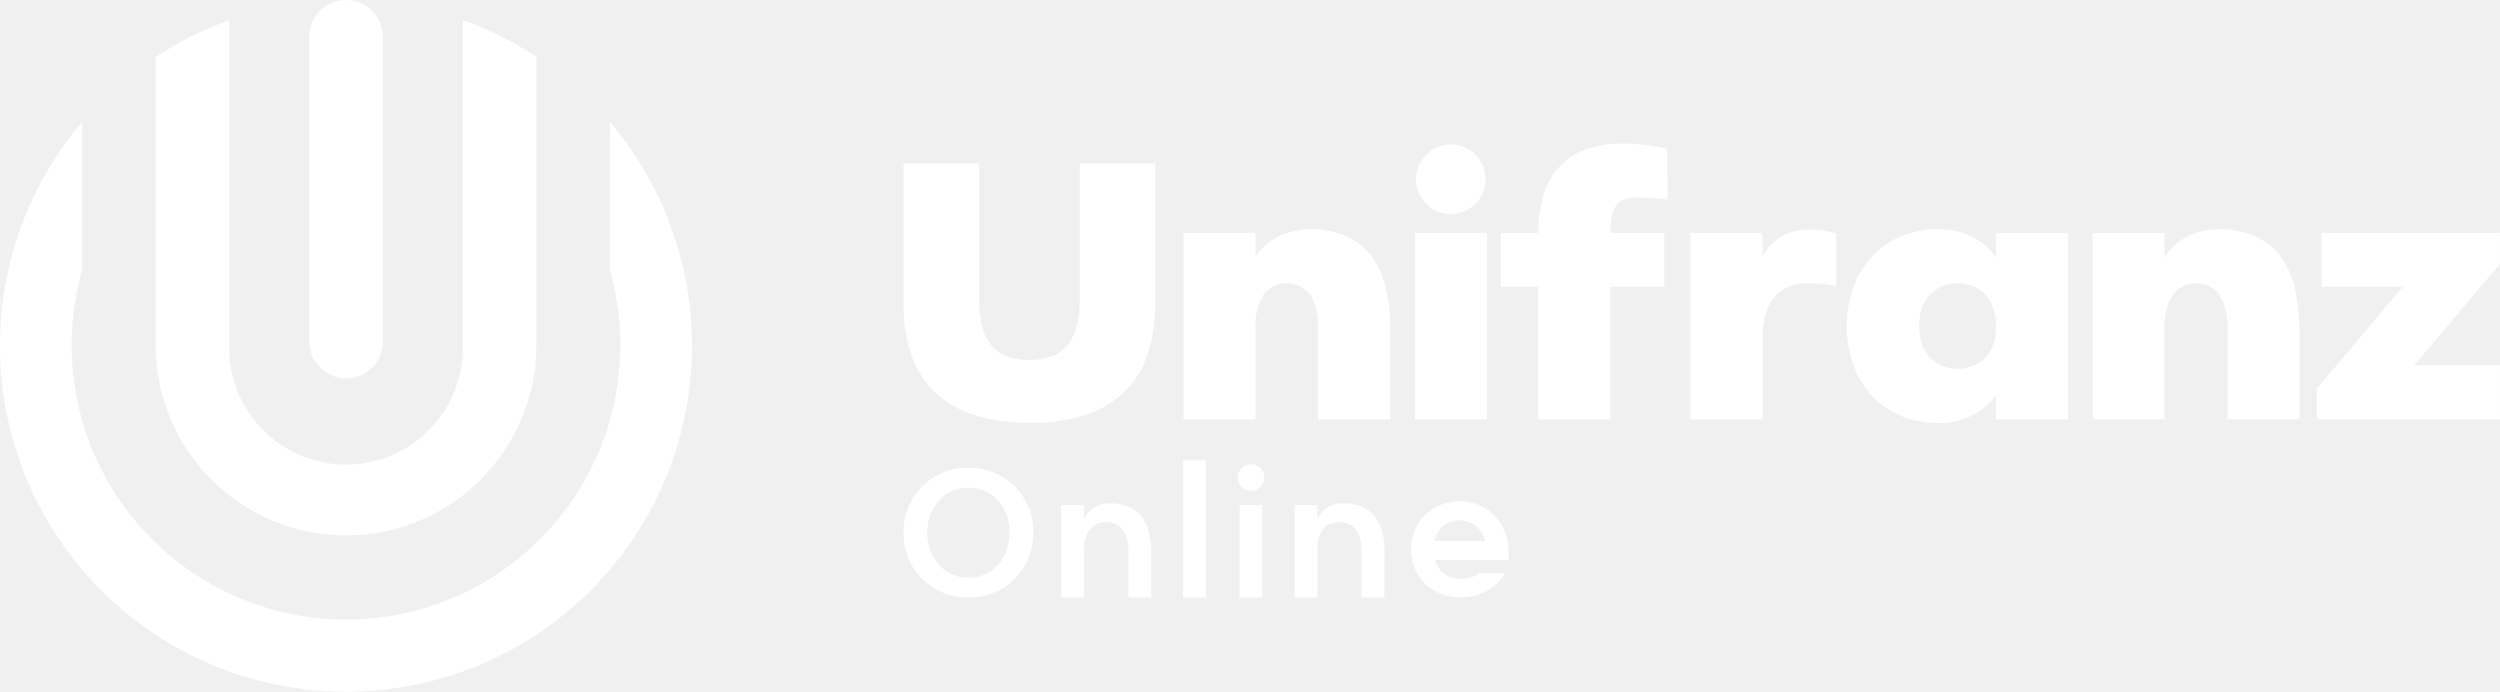
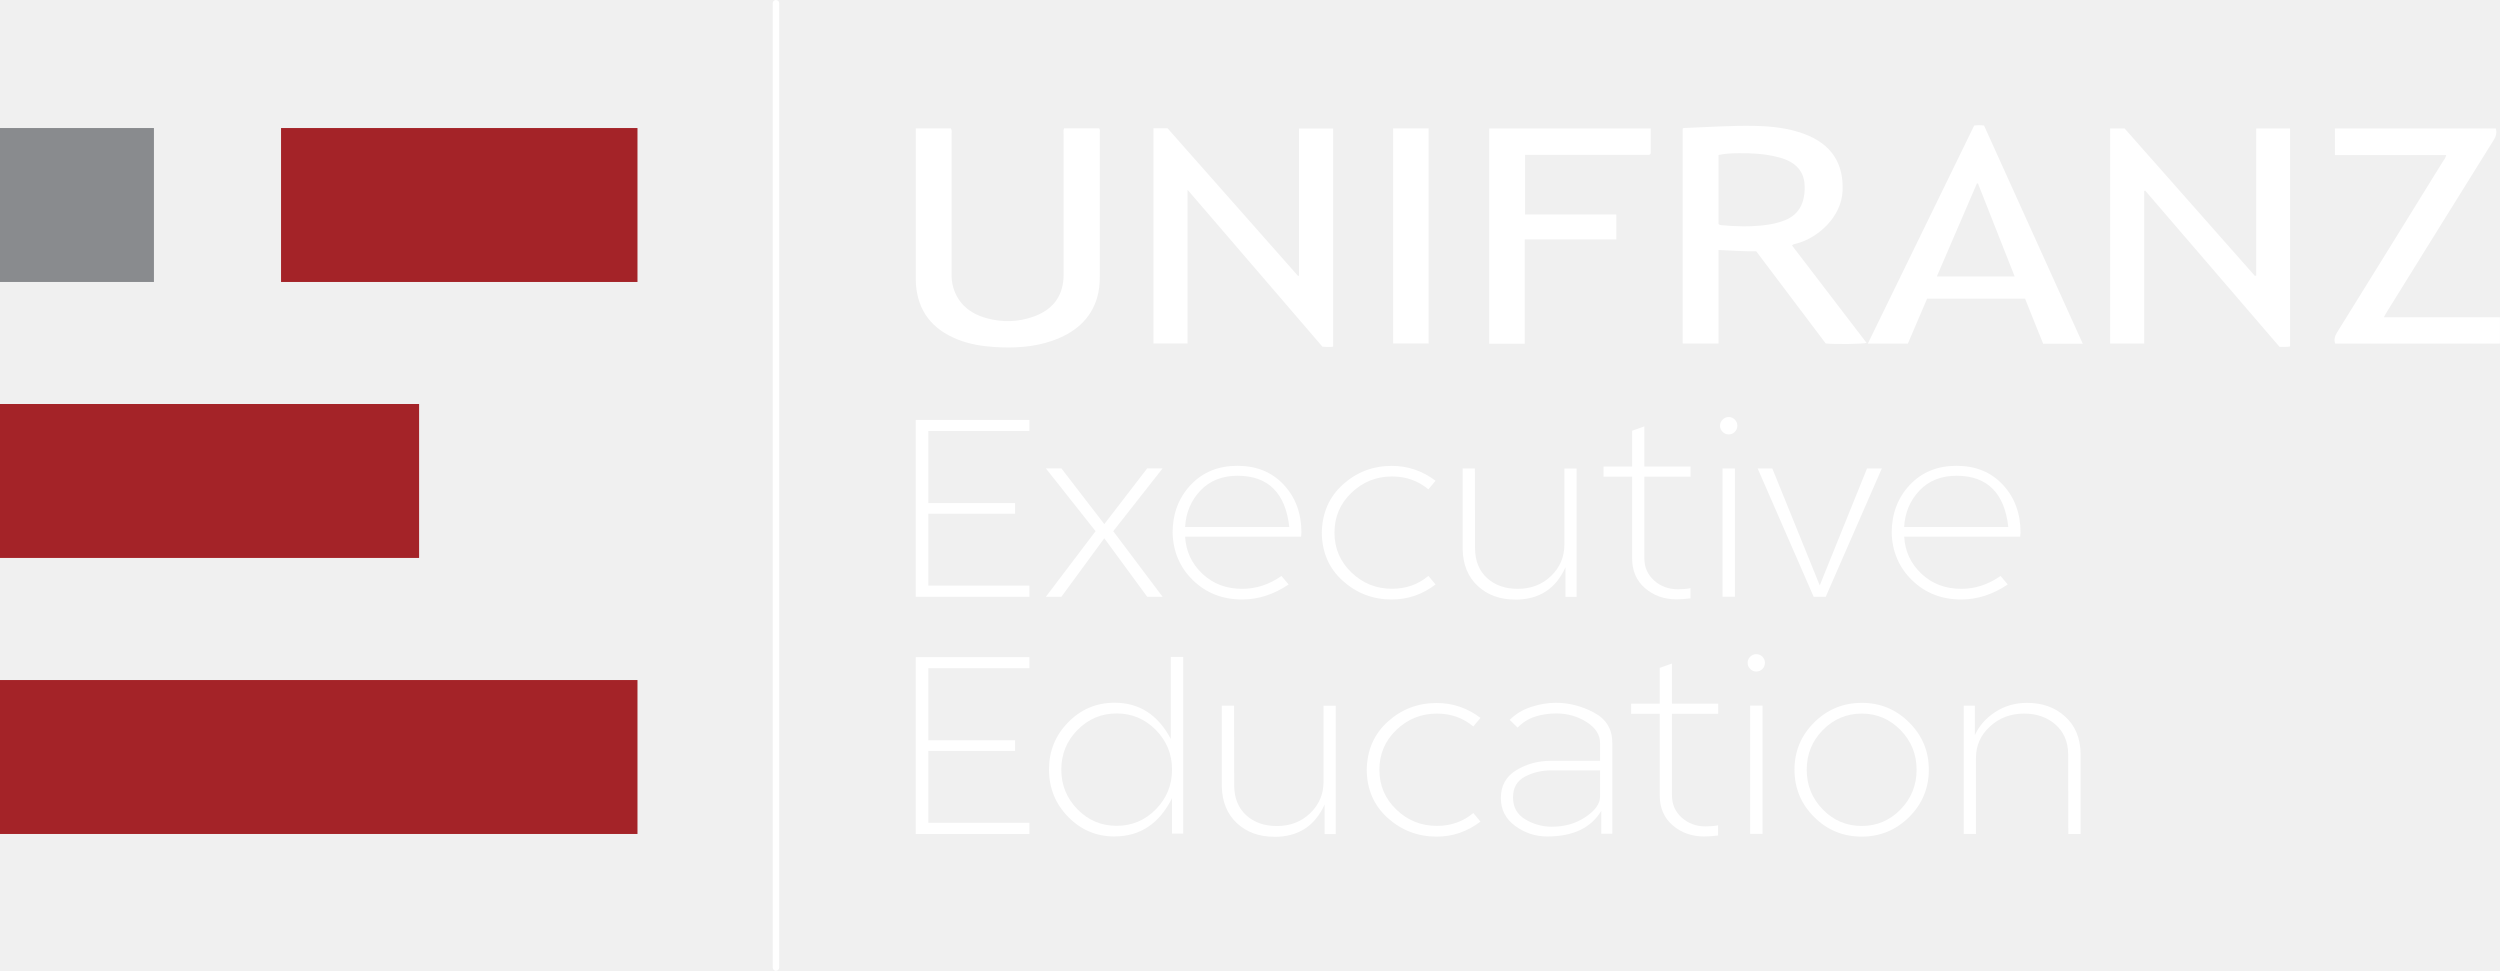
- <svg xmlns="http://www.w3.org/2000/svg" viewBox="0 0 408.01 112.88">
+ <svg xmlns="http://www.w3.org/2000/svg" id="Layer_2" data-name="Layer 2" viewBox="0 0 349.5 135.72">
  <defs>
-     <style>.cls-1{fill:#fff;}</style>
+     <style>
+       .cls-1 {
+         fill: #fff;
+       }
+ 
+       .cls-2 {
+         fill: #898b8e;
+       }
+ 
+       .cls-3 {
+         fill: #a42328;
+       }
+     </style>
  </defs>
-   <g id="Layer_2" data-name="Layer 2">
-     <g id="LOGO">
-       <path class="cls-1" d="M147.45,86.93a10.56,10.56,0,0,1,.84-4.24,10.29,10.29,0,0,1,5.63-5.57,11.19,11.19,0,0,1,8.26,0,10.39,10.39,0,0,1,3.36,2.21,10.47,10.47,0,0,1,3.11,7.6,10.77,10.77,0,0,1-.83,4.25,10.47,10.47,0,0,1-2.28,3.35,10.07,10.07,0,0,1-3.36,2.21,11.19,11.19,0,0,1-8.26,0,10.18,10.18,0,0,1-3.36-2.21,10.29,10.29,0,0,1-2.27-3.35A10.61,10.61,0,0,1,147.45,86.93Zm3.88,0a8.06,8.06,0,0,0,.52,2.95,7.09,7.09,0,0,0,1.41,2.33,6.37,6.37,0,0,0,2.12,1.53,6.54,6.54,0,0,0,7.47-1.53,7.09,7.09,0,0,0,1.41-2.33,8.79,8.79,0,0,0,0-5.9,7,7,0,0,0-1.41-2.32,6.23,6.23,0,0,0-2.13-1.53,6.76,6.76,0,0,0-5.34,0,6.1,6.1,0,0,0-2.12,1.53A7,7,0,0,0,151.85,84,8.13,8.13,0,0,0,151.33,86.93Z" />
-       <path class="cls-1" d="M187.88,97.53h-3.71V90.1a9.45,9.45,0,0,0-.18-1.88,4.36,4.36,0,0,0-.6-1.55,3.08,3.08,0,0,0-1.12-1.06,3.55,3.55,0,0,0-1.74-.39,3.5,3.5,0,0,0-1.74.39,3.16,3.16,0,0,0-1.12,1.06,4.56,4.56,0,0,0-.6,1.55,10.27,10.27,0,0,0-.17,1.88v7.43h-3.71V82.43h3.71v2.38a3.88,3.88,0,0,1,.87-1.33,4,4,0,0,1,.56-.5,4.68,4.68,0,0,1,.73-.43,5.23,5.23,0,0,1,.92-.3,4.87,4.87,0,0,1,1.12-.12,7.69,7.69,0,0,1,3.12.58,5.41,5.41,0,0,1,2.11,1.65,6.83,6.83,0,0,1,1.18,2.52,12.94,12.94,0,0,1,.37,3.22Z" />
-       <path class="cls-1" d="M196.79,97.53h-3.71V75.12h3.71Z" />
-       <path class="cls-1" d="M202,77.92a2,2,0,0,1,.17-.84,2.24,2.24,0,0,1,.46-.7,2.27,2.27,0,0,1,.7-.47,2.16,2.16,0,0,1,1.68,0,2.27,2.27,0,0,1,.7.47,2.08,2.08,0,0,1,.46.7,2,2,0,0,1,.17.84,2,2,0,0,1-.17.84,1.94,1.94,0,0,1-.46.69,2.1,2.1,0,0,1-.7.47,2.16,2.16,0,0,1-1.68,0,2.15,2.15,0,0,1-1.16-1.16A2,2,0,0,1,202,77.92Zm.32,4.51H206v15.1h-3.71Z" />
-       <path class="cls-1" d="M225.93,97.53h-3.71V90.1a9.45,9.45,0,0,0-.18-1.88,4.36,4.36,0,0,0-.6-1.55,3.08,3.08,0,0,0-1.12-1.06,3.55,3.55,0,0,0-1.74-.39,3.5,3.5,0,0,0-1.74.39,3.16,3.16,0,0,0-1.12,1.06,4.35,4.35,0,0,0-.59,1.55A9.45,9.45,0,0,0,215,90.1v7.43h-3.71V82.43H215v2.38a3.88,3.88,0,0,1,.87-1.33,4,4,0,0,1,.56-.5,4.68,4.68,0,0,1,.73-.43,5.23,5.23,0,0,1,.92-.3,4.87,4.87,0,0,1,1.12-.12,7.69,7.69,0,0,1,3.12.58,5.41,5.41,0,0,1,2.11,1.65,6.83,6.83,0,0,1,1.18,2.52,12.94,12.94,0,0,1,.37,3.22Z" />
-       <path class="cls-1" d="M245.68,93.53a8.55,8.55,0,0,1-1.75,2,8.06,8.06,0,0,1-1,.74,8.89,8.89,0,0,1-2.84,1.08,8.73,8.73,0,0,1-1.82.17,8.38,8.38,0,0,1-3.08-.57,8.08,8.08,0,0,1-2.54-1.61,7.47,7.47,0,0,1-1.73-2.49,8.08,8.08,0,0,1,0-6.35A7.47,7.47,0,0,1,232.62,84a8.08,8.08,0,0,1,2.54-1.61,8.39,8.39,0,0,1,3.08-.58,8.53,8.53,0,0,1,2.13.28,7.27,7.27,0,0,1,2,.82A7.49,7.49,0,0,1,244,84.28a7.64,7.64,0,0,1,1.31,1.87,9,9,0,0,1,.77,2.37,11.11,11.11,0,0,1,.13,2.86H234.17a4.32,4.32,0,0,0,.57,1.23,4,4,0,0,0,.9,1,3.87,3.87,0,0,0,1.17.63,4.17,4.17,0,0,0,1.43.23,5.91,5.91,0,0,0,1.43-.14,5.71,5.71,0,0,0,1-.31,3.11,3.11,0,0,0,.74-.46Zm-7.44-8.61a4.3,4.3,0,0,0-1.5.26,3.78,3.78,0,0,0-1.22.7,4,4,0,0,0-.89,1.07,4.47,4.47,0,0,0-.53,1.34h8.28a4.75,4.75,0,0,0-.53-1.34,4.27,4.27,0,0,0-.91-1.07,3.78,3.78,0,0,0-1.22-.7A4.18,4.18,0,0,0,238.24,84.92Z" />
-       <path class="cls-1" d="M168,69a28.16,28.16,0,0,1-9.24-1.34,16.43,16.43,0,0,1-6.4-3.86,15.23,15.23,0,0,1-3.71-6.13,25.94,25.94,0,0,1-1.2-8.19V26.66h12.33V48.52a20.19,20.19,0,0,0,.41,4.32,8.19,8.19,0,0,0,1.37,3.23,6.23,6.23,0,0,0,2.53,2,11.4,11.4,0,0,0,7.81,0,6.26,6.26,0,0,0,2.54-2,8.49,8.49,0,0,0,1.37-3.23,20.85,20.85,0,0,0,.41-4.32V26.66h12.32V49.51a26.23,26.23,0,0,1-1.19,8.19,15.36,15.36,0,0,1-3.72,6.13,16.47,16.47,0,0,1-6.39,3.86A28.24,28.24,0,0,1,168,69Z" />
-       <path class="cls-1" d="M226.9,68.45H215.15V53.79a10.35,10.35,0,0,0-1.26-5.65,4.84,4.84,0,0,0-7.73,0,10.34,10.34,0,0,0-1.27,5.65V68.45H193.15V38h11.74v4a8.3,8.3,0,0,1,2-2.27,8.89,8.89,0,0,1,1.21-.85,10.87,10.87,0,0,1,1.53-.73,11.63,11.63,0,0,1,1.88-.52,11.26,11.26,0,0,1,2.23-.21A14,14,0,0,1,220,38.65a10.7,10.7,0,0,1,4.05,3.47,14.45,14.45,0,0,1,2.18,5.2,30.11,30.11,0,0,1,.66,6.47Z" />
-       <path class="cls-1" d="M230.92,38h11.75V68.45H230.92Zm.15-8.69a5.56,5.56,0,0,1,.45-2.21,5.75,5.75,0,0,1,3-3.05A5.7,5.7,0,0,1,239,24a5.69,5.69,0,0,1,3,3.05,5.7,5.7,0,0,1,0,4.44,5.66,5.66,0,0,1-3,3,5.7,5.7,0,0,1-4.44,0,5.71,5.71,0,0,1-3-3A5.52,5.52,0,0,1,231.07,29.28Z" />
-       <path class="cls-1" d="M272.16,32.58l-1.63-.18-1.59-.12c-.57,0-1.13-.05-1.67-.05a6.33,6.33,0,0,0-2.1.29,2.83,2.83,0,0,0-1.37,1,4.34,4.34,0,0,0-.76,1.78,12.93,12.93,0,0,0-.23,2.7h8.8V46.8h-8.8V68.45H251.06V46.8h-6.12V38h6.12a22.12,22.12,0,0,1,.7-5.69,12.18,12.18,0,0,1,2.32-4.63,11,11,0,0,1,4.25-3.12,16.46,16.46,0,0,1,6.52-1.13,26.72,26.72,0,0,1,2.94.14c.89.1,1.66.2,2.3.29s1.44.28,2,.44Z" />
-       <path class="cls-1" d="M299.67,46.71c-.36-.08-.79-.16-1.28-.23L297,46.3a17.23,17.23,0,0,0-1.85-.09,9,9,0,0,0-2.93.47,6,6,0,0,0-2.36,1.5,7.27,7.27,0,0,0-1.59,2.7,12.37,12.37,0,0,0-.58,4.08V68.45H275.89V38h11.75v4a7.91,7.91,0,0,1,3.28-3.53,9.54,9.54,0,0,1,4.62-1,12.83,12.83,0,0,1,1.53.09q.74.09,1.32.21a9.61,9.61,0,0,1,1.28.29Z" />
-       <path class="cls-1" d="M325.76,64.37a8.38,8.38,0,0,1-2.1,2.33,11.75,11.75,0,0,1-2.94,1.6,12.13,12.13,0,0,1-4.49.73,15.21,15.21,0,0,1-6.09-1.19,13.84,13.84,0,0,1-4.69-3.32,15,15,0,0,1-3-5,19.22,19.22,0,0,1,0-12.59,15.08,15.08,0,0,1,3-5,13.7,13.7,0,0,1,4.69-3.32,15,15,0,0,1,6.09-1.2,12.34,12.34,0,0,1,4.49.73,11.75,11.75,0,0,1,2.94,1.61,8.24,8.24,0,0,1,2.1,2.33V38H337.5V68.45H325.76Zm0-11.16a8.51,8.51,0,0,0-.48-3A6.2,6.2,0,0,0,324,48.07a5.62,5.62,0,0,0-2-1.37,6.67,6.67,0,0,0-5,0,5.67,5.67,0,0,0-2,1.37,6.35,6.35,0,0,0-1.33,2.18,9.37,9.37,0,0,0,0,5.92,6.35,6.35,0,0,0,1.33,2.18,5.67,5.67,0,0,0,2,1.37,6.8,6.8,0,0,0,5,0,5.62,5.62,0,0,0,2-1.37,6.2,6.2,0,0,0,1.33-2.18A8.51,8.51,0,0,0,325.76,53.21Z" />
-       <path class="cls-1" d="M375.28,68.45H363.53V53.79a10.25,10.25,0,0,0-1.27-5.65,4.83,4.83,0,0,0-7.72,0,10.34,10.34,0,0,0-1.27,5.65V68.45H341.53V38h11.74v4a8.3,8.3,0,0,1,2-2.27,8.89,8.89,0,0,1,1.21-.85,10.87,10.87,0,0,1,1.53-.73,11.63,11.63,0,0,1,1.88-.52,11.26,11.26,0,0,1,2.23-.21,13.88,13.88,0,0,1,6.25,1.27,10.62,10.62,0,0,1,4.05,3.47,14.28,14.28,0,0,1,2.19,5.2,30.11,30.11,0,0,1,.66,6.47Z" />
-       <path class="cls-1" d="M378.14,63.41l14-16.61H378.89V38H408v5.1L394,59.62H408v8.83H378.14Z" />
-       <path class="cls-1" d="M56.47,61.75a6,6,0,0,1-6-6V6a6,6,0,1,1,12,0V55.75A6,6,0,0,1,56.47,61.75Z" />
-       <path class="cls-1" d="M25.4,24.09h0V56.31a31.07,31.07,0,0,0,62.14,0V24.09h0V9.27a56.14,56.14,0,0,0-12-6V56.31a19.08,19.08,0,1,1-38.15,0v-53a55.8,55.8,0,0,0-12,6Z" />
-       <path class="cls-1" d="M99.53,19.9V44.11a44.77,44.77,0,1,1-86.13,0V19.9a56.47,56.47,0,1,0,86.13,0Z" />
+   <g id="Layer_1-2" data-name="Layer 1">
+     <g>
+       <path class="cls-1" d="M108.48,135.72c-.25,0-.45-.2-.45-.44V.44c0-.25.2-.44.45-.44s.45.2.45.44v134.83c0,.25-.2.44-.45.44Z" />
+       <g>
+         <g>
+           <path class="cls-1" d="M245.51,35.13c-1.74.03-3.46-.12-5.26-.18v13.08h-5.01v-30.04c.05-.03.09-.09.14-.09,3.32-.12,6.64-.37,9.97-.3,2.32.05,4.61.3,6.78,1.09,4.08,1.48,5.63,4.34,5.46,8.03-.16,3.57-3.38,6.53-6.44,7.33-.21.05-.43.07-.63.26,3.47,4.53,6.94,9.08,10.43,13.63-.57.16-4.34.21-5.71.08-3.22-4.27-6.46-8.57-9.72-12.89ZM240.26,31.32c.13.12.26.15.4.16,2,.19,4,.24,6,0,.98-.12,1.94-.32,2.85-.68,1.29-.51,2.12-1.39,2.51-2.61.23-.72.29-1.47.27-2.22-.06-1.92-1.13-3.17-3.09-3.82-.23-.08-.47-.14-.7-.2-1.79-.45-3.63-.56-5.47-.53-.92.01-1.86.04-2.78.25v9.66Z" />
+           <path class="cls-1" d="M315.42,38.5v-20.54h4.73v30.48c-.48.09-.94.03-1.47.05-6.25-7.27-12.51-14.55-18.78-21.84-.05.02-.09.03-.14.05v21.33h-4.76v-30.07h2.02c6.06,6.86,12.14,13.74,18.22,20.62.06-.02.12-.05.18-.07Z" />
+           <path class="cls-1" d="M161.25,17.93h1.97c6.07,6.86,12.16,13.76,18.25,20.65.04-.01.09-.03.13-.04v-20.57h4.77v30.5c-.49.06-.97.04-1.49,0-6.24-7.26-12.49-14.53-18.86-21.94v21.49h-4.77v-30.09Z" />
+           <path class="cls-1" d="M128.02,17.95h4.92c.16.29.09.57.09.83,0,6.46,0,12.93,0,19.39,0,.68.03,1.35.23,2,.66,2.25,2.3,3.67,4.69,4.32,2.19.6,4.41.54,6.55-.23,2.61-.94,3.98-2.72,4.17-5.26.03-.35.02-.7.02-1.05,0-6.39,0-12.78,0-19.17,0-.27-.06-.54.07-.84h4.9c.16.23.09.46.09.67,0,6.69,0,13.38,0,20.07,0,1-.09,1.99-.38,2.96-.91,3.05-3.18,4.94-6.33,6.02-2.59.89-5.3,1.03-8.04.85-1.73-.11-3.43-.39-5.04-1.02-3.73-1.46-5.63-4.07-5.91-7.71-.02-.22-.02-.45-.02-.67,0-6.86,0-13.73,0-20.59,0-.17,0-.35,0-.59Z" />
+           <path class="cls-1" d="M291.18,48.05h-5.55c-.84-2.09-1.68-4.18-2.53-6.3h-13.69c-.88,2.06-1.79,4.17-2.69,6.29h-5.6c4.98-10.21,9.93-20.36,14.87-30.49.47-.06.87-.06,1.38,0,4.58,10.12,9.17,20.27,13.81,30.52ZM270.77,38.65h10.88c-1.73-4.37-3.43-8.69-5.13-13h-.15c-1.86,4.32-3.72,8.63-5.6,13Z" />
+           <path class="cls-1" d="M348.92,17.95c.16.61.03,1.11-.29,1.61-4.98,7.98-9.94,15.98-14.9,23.97-.15.23-.28.48-.47.82h16.23v3.69h-23.03c-.2-.54-.06-1.05.27-1.58,4.93-7.95,9.86-15.9,14.77-23.86.17-.27.41-.52.47-.92h-15.55v-3.72h22.5Z" />
+           <path class="cls-1" d="M230.77,17.95c0,1.19,0,2.32,0,3.44,0,.07,0,.15-.22.26h-17.35v8.33h12.76v3.49h-12.8v14.58h-4.97v-30.09h22.58Z" />
+           <path class="cls-1" d="M194.76,17.95h4.96v30.07h-4.96v-30.07Z" />
+         </g>
+         <g>
+           <rect class="cls-3" x="18.53" y="37.95" width="21.52" height="58.59" transform="translate(96.54 37.95) rotate(90)" />
+           <rect class="cls-3" x="33.8" y="61.27" width="21.52" height="89.12" transform="translate(150.39 61.27) rotate(90)" />
+           <g>
+             <rect class="cls-3" x="53.45" y="3.74" width="21.52" height="49.83" transform="translate(92.86 -35.55) rotate(90)" />
+             <rect class="cls-2" y="17.9" width="21.52" height="21.52" />
+           </g>
+         </g>
+         <g>
+           <path class="cls-1" d="M143.91,83.43h-15.89v-24.72h15.89v1.54h-14.13v10.08h12.13v1.49h-12.13v10.05h14.13v1.56Z" />
+           <path class="cls-1" d="M162.53,83.43h-2.15l-6-8.18-6,8.18h-2.17l6.95-9.17-6.95-8.78h2.17l6,7.79,6-7.79h2.15l-6.9,8.78,6.9,9.17Z" />
+           <path class="cls-1" d="M173.66,83.81c-2.74,0-5.04-.9-6.88-2.69-1.84-1.79-2.79-4.02-2.85-6.68.01-2.65.86-4.87,2.53-6.65,1.68-1.78,3.85-2.67,6.53-2.67s4.85.89,6.49,2.66c1.64,1.77,2.46,4,2.46,6.67l-.05.58h-16.21c.11,2.04.92,3.77,2.41,5.18,1.49,1.41,3.35,2.11,5.57,2.11,1.94,0,3.77-.6,5.49-1.8l1,1.19c-2.09,1.4-4.25,2.1-6.49,2.1ZM180.24,73.67c-.26-2.36-.99-4.15-2.2-5.35-1.21-1.21-2.89-1.81-5.03-1.81s-3.89.69-5.2,2.08c-1.31,1.39-2.02,3.08-2.13,5.08h14.57Z" />
+           <path class="cls-1" d="M194.57,83.81c-2.63,0-4.91-.87-6.85-2.61-1.93-1.74-2.91-3.99-2.93-6.74.05-2.76,1.03-5,2.95-6.73,1.92-1.73,4.2-2.6,6.83-2.6,2.24,0,4.28.69,6.12,2.08l-1,1.2c-1.44-1.2-3.13-1.8-5.08-1.8-2.2,0-4.09.76-5.68,2.28-1.58,1.52-2.37,3.37-2.37,5.57s.79,4.05,2.37,5.57c1.58,1.52,3.47,2.28,5.68,2.28,1.95,0,3.65-.6,5.08-1.8l1,1.2c-1.84,1.4-3.88,2.1-6.12,2.1Z" />
+           <path class="cls-1" d="M211.82,83.82c-2.13,0-3.88-.64-5.24-1.91-1.36-1.27-2.06-2.98-2.1-5.14v-11.28h1.71l.02,11.22c.02,1.74.59,3.11,1.69,4.11,1.11,1,2.53,1.5,4.27,1.5,1.87,0,3.43-.6,4.67-1.8s1.86-2.66,1.86-4.38v-10.64h1.71v17.94h-1.56v-4.13c-1.36,3.02-3.7,4.52-7.03,4.52Z" />
+           <path class="cls-1" d="M234.35,83.79c-1.72-.01-3.18-.53-4.38-1.57-1.2-1.03-1.8-2.43-1.8-4.18v-11.4h-4v-1.42h4v-5l1.71-.61v5.61h6.46v1.42h-6.46v11.4c0,1.27.46,2.3,1.37,3.12.91.81,2.02,1.22,3.3,1.22.67,0,1.26-.05,1.78-.15v1.42c-.7.09-1.36.14-1.98.14Z" />
+           <path class="cls-1" d="M241.67,60.73c-.33,0-.61-.12-.85-.36-.24-.24-.36-.52-.36-.86s.12-.61.36-.85.52-.36.85-.36.62.12.86.36c.23.24.35.52.35.85s-.12.63-.35.86c-.23.24-.52.36-.86.36ZM242.54,83.42h-1.73v-17.93h1.73v17.93Z" />
+           <path class="cls-1" d="M255.23,83.43h-1.68l-7.83-17.94h2.05l6.63,16.35,6.61-16.35h2.07l-7.84,17.94Z" />
+           <path class="cls-1" d="M274.19,83.81c-2.74,0-5.04-.9-6.88-2.69-1.84-1.79-2.79-4.02-2.85-6.68.01-2.65.86-4.87,2.53-6.65,1.68-1.78,3.85-2.67,6.53-2.67s4.85.89,6.49,2.66c1.64,1.77,2.46,4,2.46,6.67l-.05.58h-16.21c.11,2.04.91,3.77,2.41,5.18,1.49,1.41,3.35,2.11,5.57,2.11,1.94,0,3.77-.6,5.49-1.8l1,1.19c-2.09,1.4-4.25,2.1-6.49,2.1ZM280.76,73.67c-.26-2.36-.99-4.15-2.2-5.35-1.21-1.21-2.89-1.81-5.03-1.81s-3.89.69-5.2,2.08c-1.31,1.39-2.02,3.08-2.13,5.08h14.57Z" />
+           <path class="cls-1" d="M143.91,116.59h-15.89v-24.72h15.89v1.54h-14.13v10.08h12.13v1.49h-12.13v10.05h14.13v1.56Z" />
+           <path class="cls-1" d="M155.82,116.94c-2.54,0-4.7-.91-6.49-2.74-1.78-1.82-2.68-4.03-2.68-6.62s.89-4.77,2.68-6.6c1.78-1.82,3.95-2.74,6.49-2.74,3.45,0,6.07,1.69,7.86,5.07v-11.47h1.73v24.7h-1.56v-4.96c-1.78,3.57-4.46,5.35-8.03,5.35ZM156.11,115.45c2.13,0,3.96-.77,5.47-2.3,1.51-1.54,2.27-3.39,2.27-5.56s-.76-4.02-2.27-5.55c-1.51-1.53-3.34-2.3-5.47-2.3s-3.96.77-5.47,2.3c-1.51,1.53-2.27,3.38-2.27,5.55s.76,4.02,2.27,5.56,3.34,2.3,5.47,2.3Z" />
+           <path class="cls-1" d="M178.15,116.98c-2.14,0-3.88-.64-5.24-1.91-1.35-1.27-2.06-2.98-2.1-5.14v-11.28h1.71l.02,11.22c.02,1.74.59,3.11,1.69,4.11,1.11,1,2.53,1.5,4.27,1.5,1.87,0,3.43-.6,4.67-1.8s1.86-2.66,1.86-4.38v-10.64h1.71v17.94h-1.56v-4.13c-1.36,3.02-3.7,4.52-7.03,4.52Z" />
+           <path class="cls-1" d="M200.85,116.96c-2.63,0-4.91-.87-6.85-2.61-1.93-1.74-2.91-3.99-2.93-6.74.05-2.76,1.03-5,2.95-6.73,1.92-1.73,4.2-2.6,6.83-2.6,2.24,0,4.28.69,6.12,2.08l-1,1.2c-1.44-1.2-3.13-1.8-5.08-1.8-2.2,0-4.09.76-5.68,2.28-1.58,1.52-2.37,3.37-2.37,5.57s.79,4.05,2.37,5.57c1.58,1.52,3.47,2.28,5.68,2.28,1.95,0,3.65-.6,5.08-1.8l1,1.2c-1.84,1.4-3.88,2.1-6.12,2.1Z" />
+           <path class="cls-1" d="M216.31,116.94c-1.65,0-3.14-.49-4.48-1.47-1.34-.98-2.01-2.28-2.01-3.91,0-1.72.72-3.01,2.16-3.89,1.44-.87,3.06-1.31,4.85-1.31h6.86v-2.47c0-1.17-.63-2.16-1.9-2.96s-2.68-1.19-4.24-1.19c-1,0-1.97.14-2.9.43-.93.29-1.76.8-2.49,1.55l-1.1-1.08c.84-.84,1.84-1.44,3.02-1.82,1.17-.38,2.32-.57,3.44-.57,1.84,0,3.61.46,5.32,1.37s2.56,2.32,2.56,4.22v12.72h-1.54v-3.2c-1.44,2.38-3.95,3.58-7.56,3.58ZM217.02,115.57c1.75,0,3.3-.45,4.65-1.36,1.35-.91,2.02-1.86,2.02-2.85v-3.66h-6.85c-1.32,0-2.54.29-3.65.87s-1.67,1.55-1.67,2.91.57,2.38,1.72,3.07c1.15.69,2.4,1.03,3.77,1.03Z" />
+           <path class="cls-1" d="M238.21,116.94c-1.72-.01-3.18-.53-4.38-1.57-1.2-1.03-1.8-2.43-1.8-4.18v-11.4h-4v-1.42h4v-5l1.71-.61v5.61h6.46v1.42h-6.46v11.4c0,1.27.46,2.3,1.37,3.12.91.81,2.02,1.22,3.3,1.22.67,0,1.26-.05,1.78-.15v1.42c-.7.09-1.36.14-1.98.14Z" />
+           <path class="cls-1" d="M245.53,93.88c-.33,0-.61-.12-.85-.36-.24-.24-.36-.52-.36-.86s.12-.61.36-.85.52-.36.85-.36.62.12.86.36c.23.24.35.52.35.85s-.12.63-.35.86c-.23.24-.52.36-.86.36ZM246.4,116.57h-1.73v-17.93h1.73v17.93Z" />
+           <path class="cls-1" d="M260.27,116.96c-2.6,0-4.82-.91-6.65-2.74-1.83-1.82-2.75-4.03-2.75-6.62s.92-4.77,2.75-6.6c1.84-1.82,4.05-2.74,6.65-2.74s4.8.91,6.63,2.74c1.83,1.82,2.75,4.02,2.75,6.6s-.92,4.79-2.75,6.62c-1.84,1.82-4.05,2.74-6.63,2.74ZM260.27,115.47c2.11,0,3.92-.77,5.42-2.3,1.5-1.54,2.25-3.39,2.25-5.56s-.75-4.02-2.25-5.55c-1.5-1.53-3.31-2.3-5.42-2.3s-3.94.77-5.44,2.3c-1.5,1.53-2.25,3.38-2.25,5.55s.75,4.02,2.25,5.56c1.5,1.54,3.32,2.3,5.44,2.3Z" />
+           <path class="cls-1" d="M290.86,116.59h-1.71l-.02-11.22c-.03-1.73-.64-3.09-1.8-4.1-1.17-1.01-2.62-1.51-4.36-1.51-1.87,0-3.47.6-4.77,1.8-1.31,1.2-1.96,2.66-1.96,4.38v10.64h-1.71v-17.93h1.56v4.12c.58-1.29,1.52-2.36,2.83-3.22,1.31-.86,2.8-1.29,4.46-1.29,2.14,0,3.91.63,5.31,1.9,1.41,1.27,2.13,2.98,2.18,5.15v11.27Z" />
+         </g>
+       </g>
    </g>
  </g>
</svg>
